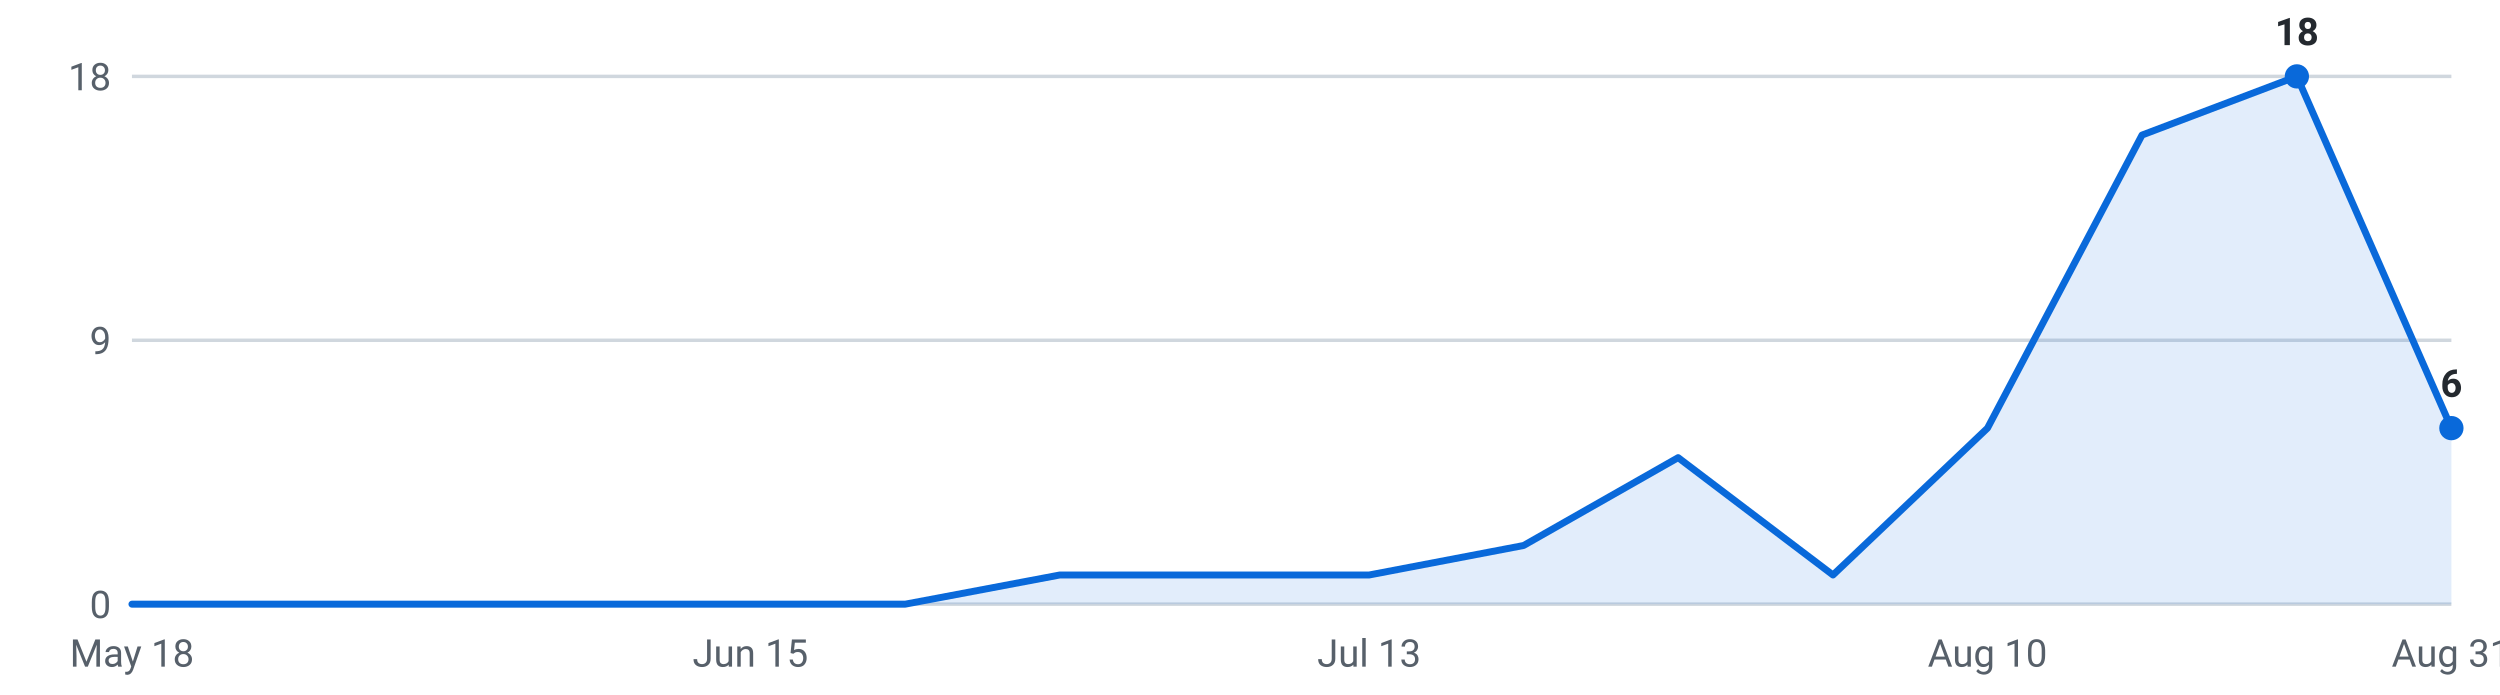
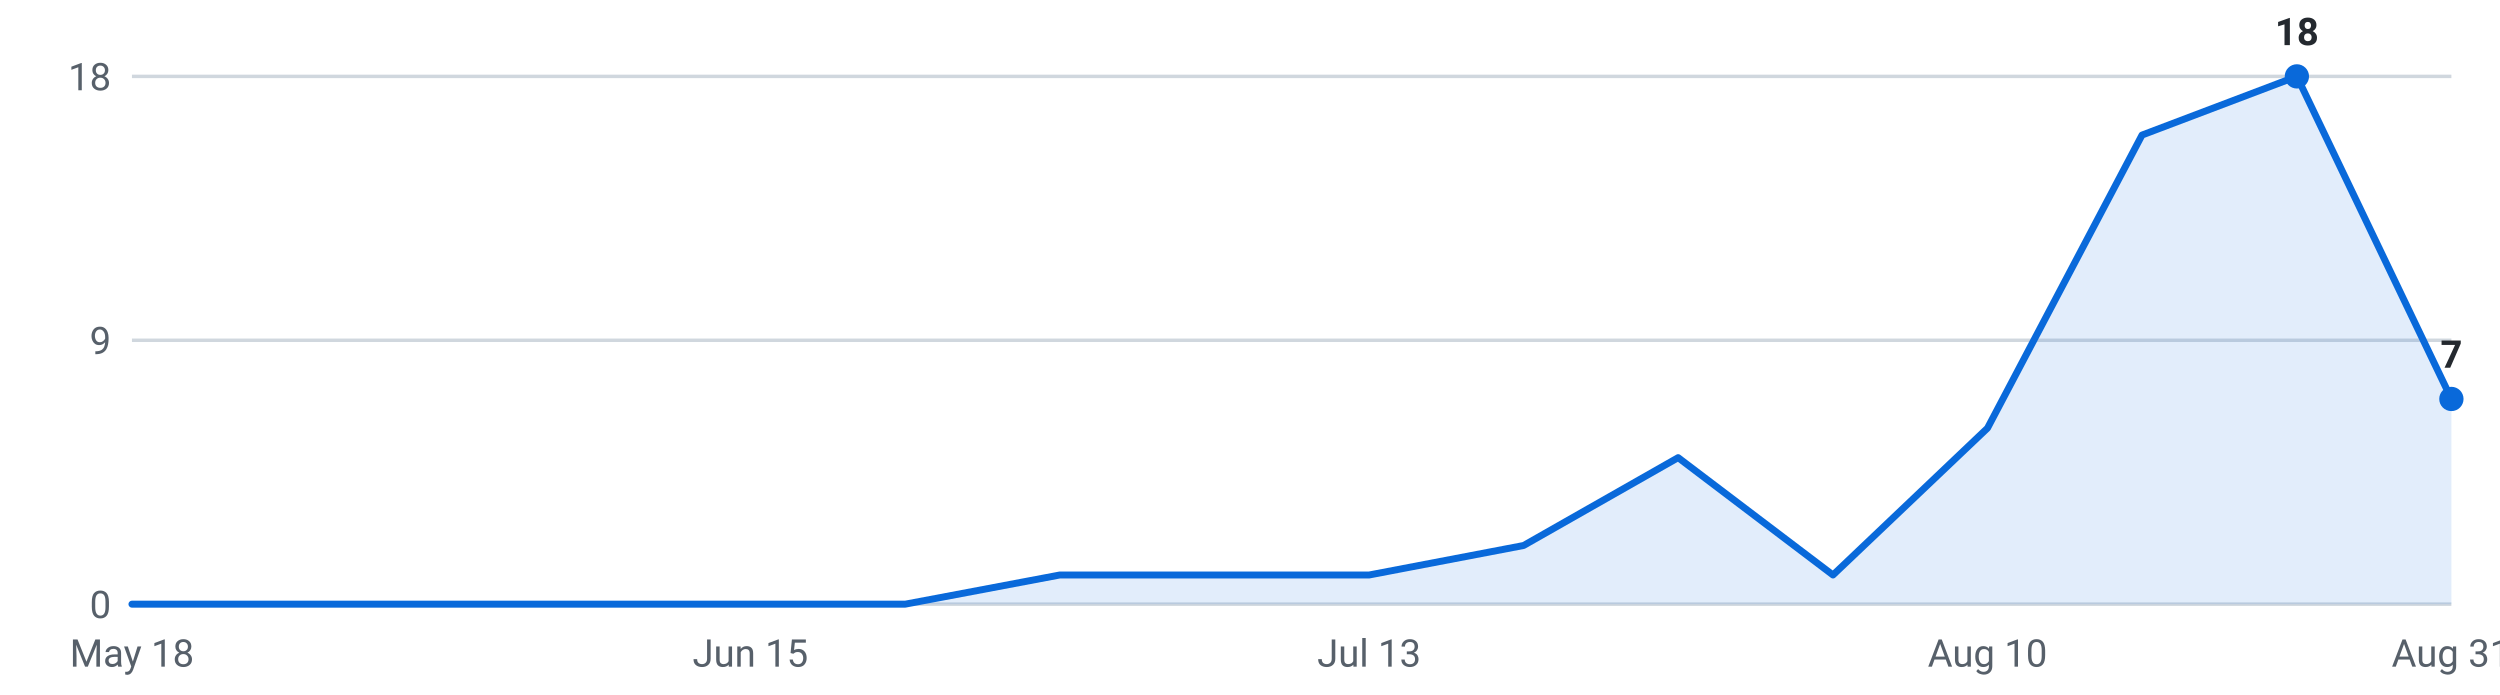
<svg xmlns="http://www.w3.org/2000/svg" viewBox="0 0 720 200" width="720" height="200" role="img" aria-label="Internships posted per week, last 16 weeks">
  <g font-family="-apple-system,Segoe UI,Roboto,sans-serif" font-size="11">
    <line x1="38" y1="174.0" x2="706" y2="174.0" stroke="#d0d7de" stroke-width="1" />
    <text x="32" y="178.0" text-anchor="end" fill="#57606a">0</text>
    <line x1="38" y1="98.0" x2="706" y2="98.0" stroke="#d0d7de" stroke-width="1" />
    <text x="32" y="102.0" text-anchor="end" fill="#57606a">9</text>
    <line x1="38" y1="22.0" x2="706" y2="22.0" stroke="#d0d7de" stroke-width="1" />
    <text x="32" y="26.0" text-anchor="end" fill="#57606a">18</text>
-     <path d="M38.0,174 L38.0,174.0 L82.5,174.0 L127.1,174.0 L171.6,174.0 L216.1,174.0 L260.7,174.0 L305.2,165.6 L349.7,165.6 L394.3,165.6 L438.8,157.1 L483.3,131.8 L527.9,165.6 L572.4,123.3 L616.9,38.9 L661.5,22.0 L706.0,123.3 L706.0,174 Z" fill="#0969da" fill-opacity="0.12" />
-     <polyline points="38.0,174.0 82.5,174.0 127.1,174.0 171.6,174.0 216.1,174.0 260.7,174.0 305.2,165.6 349.7,165.6 394.3,165.6 438.8,157.1 483.3,131.8 527.9,165.6 572.4,123.3 616.9,38.9 661.5,22.0 706.0,123.3" fill="none" stroke="#0969da" stroke-width="2" stroke-linejoin="round" stroke-linecap="round" />
+     <path d="M38.0,174 L38.0,174.0 L82.5,174.0 L127.1,174.0 L171.6,174.0 L216.1,174.0 L260.7,174.0 L305.2,165.6 L349.7,165.6 L394.3,165.6 L438.8,157.1 L483.3,131.8 L527.9,165.6 L572.4,123.3 L616.9,38.9 L661.5,22.0 L706.0,114.9 L706.0,174 Z" fill="#0969da" fill-opacity="0.12" />
+     <polyline points="38.0,174.0 82.5,174.0 127.1,174.0 171.6,174.0 216.1,174.0 260.7,174.0 305.2,165.6 349.7,165.6 394.3,165.6 438.8,157.1 483.3,131.8 527.9,165.6 572.4,123.3 616.9,38.9 661.5,22.0 706.0,114.9" fill="none" stroke="#0969da" stroke-width="2" stroke-linejoin="round" stroke-linecap="round" />
    <circle cx="661.5" cy="22.0" r="3.5" fill="#0969da" />
    <text x="661.5" y="13.0" text-anchor="middle" fill="#24292f" font-weight="600">18</text>
-     <circle cx="706.0" cy="123.3" r="3.5" fill="#0969da" />
-     <text x="706.0" y="114.3" text-anchor="middle" fill="#24292f" font-weight="600">6</text>
+     <circle cx="706.0" cy="114.9" r="3.5" fill="#0969da" />
+     <text x="706.0" y="105.9" text-anchor="middle" fill="#24292f" font-weight="600">7</text>
    <text x="38.0" y="192" text-anchor="middle" fill="#57606a">May 18</text>
    <text x="216.1" y="192" text-anchor="middle" fill="#57606a">Jun 15</text>
    <text x="394.3" y="192" text-anchor="middle" fill="#57606a">Jul 13</text>
    <text x="572.4" y="192" text-anchor="middle" fill="#57606a">Aug 10</text>
    <text x="706.0" y="192" text-anchor="middle" fill="#57606a">Aug 31</text>
  </g>
</svg>
